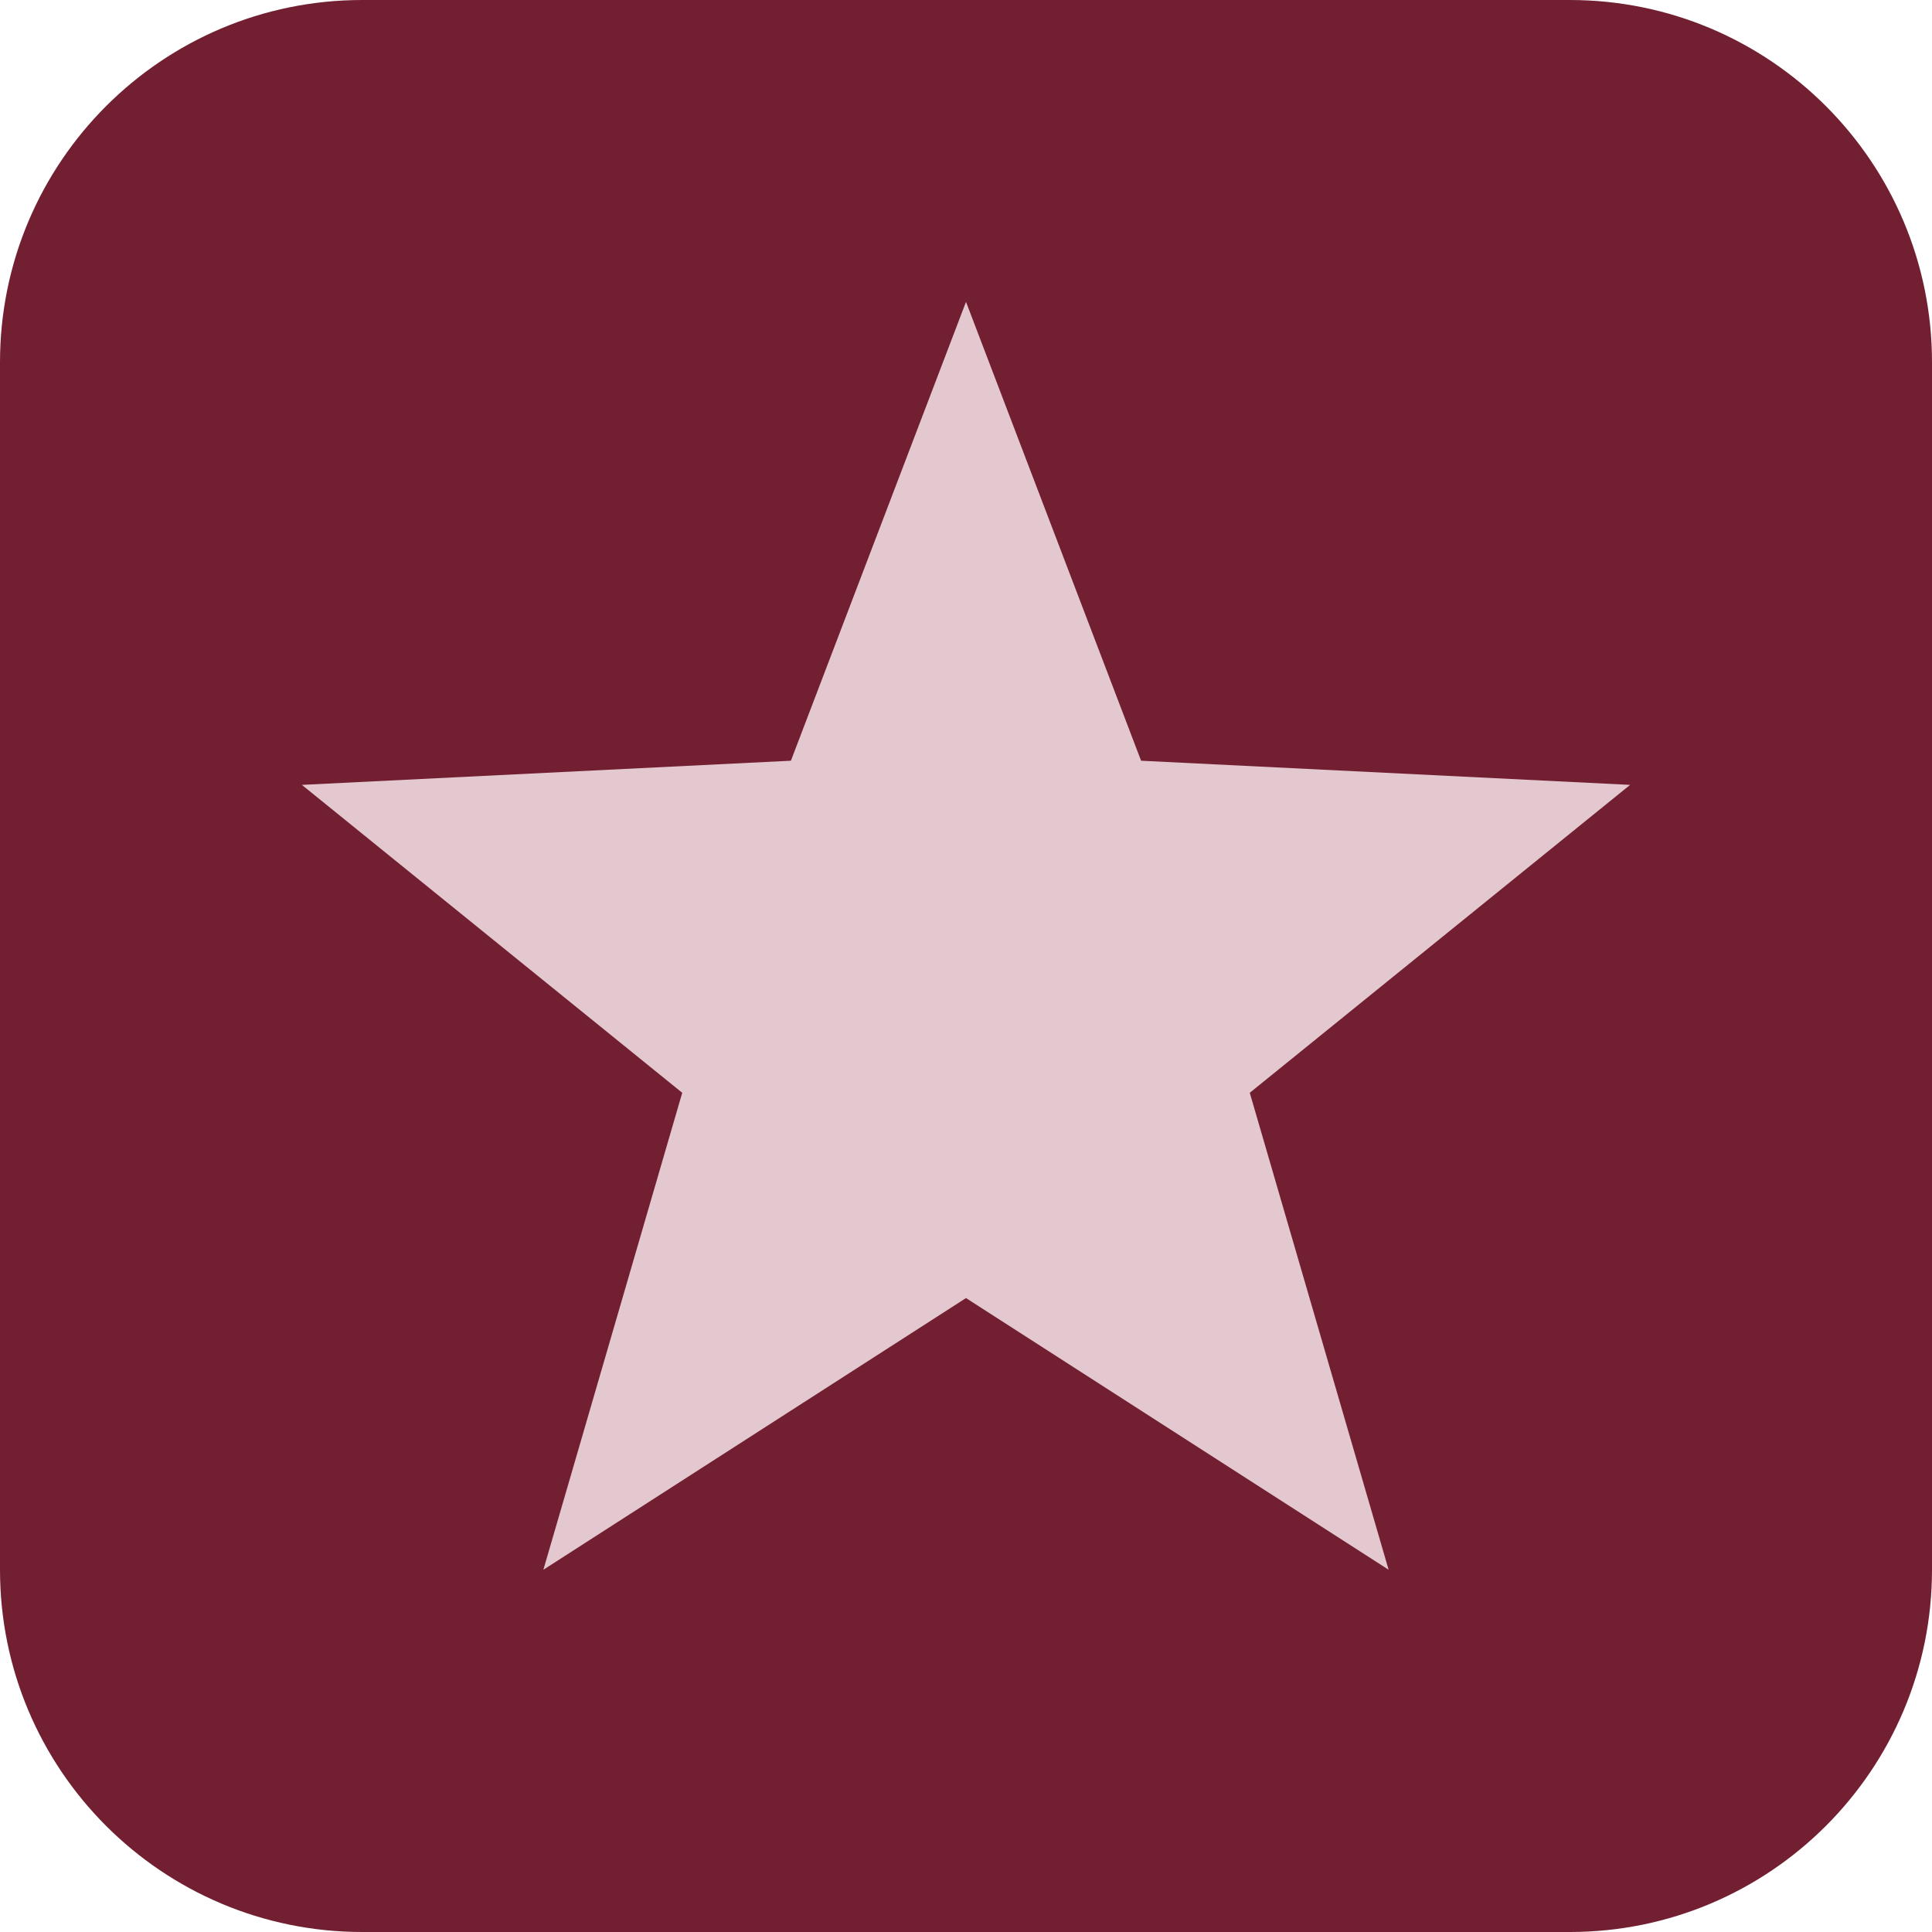
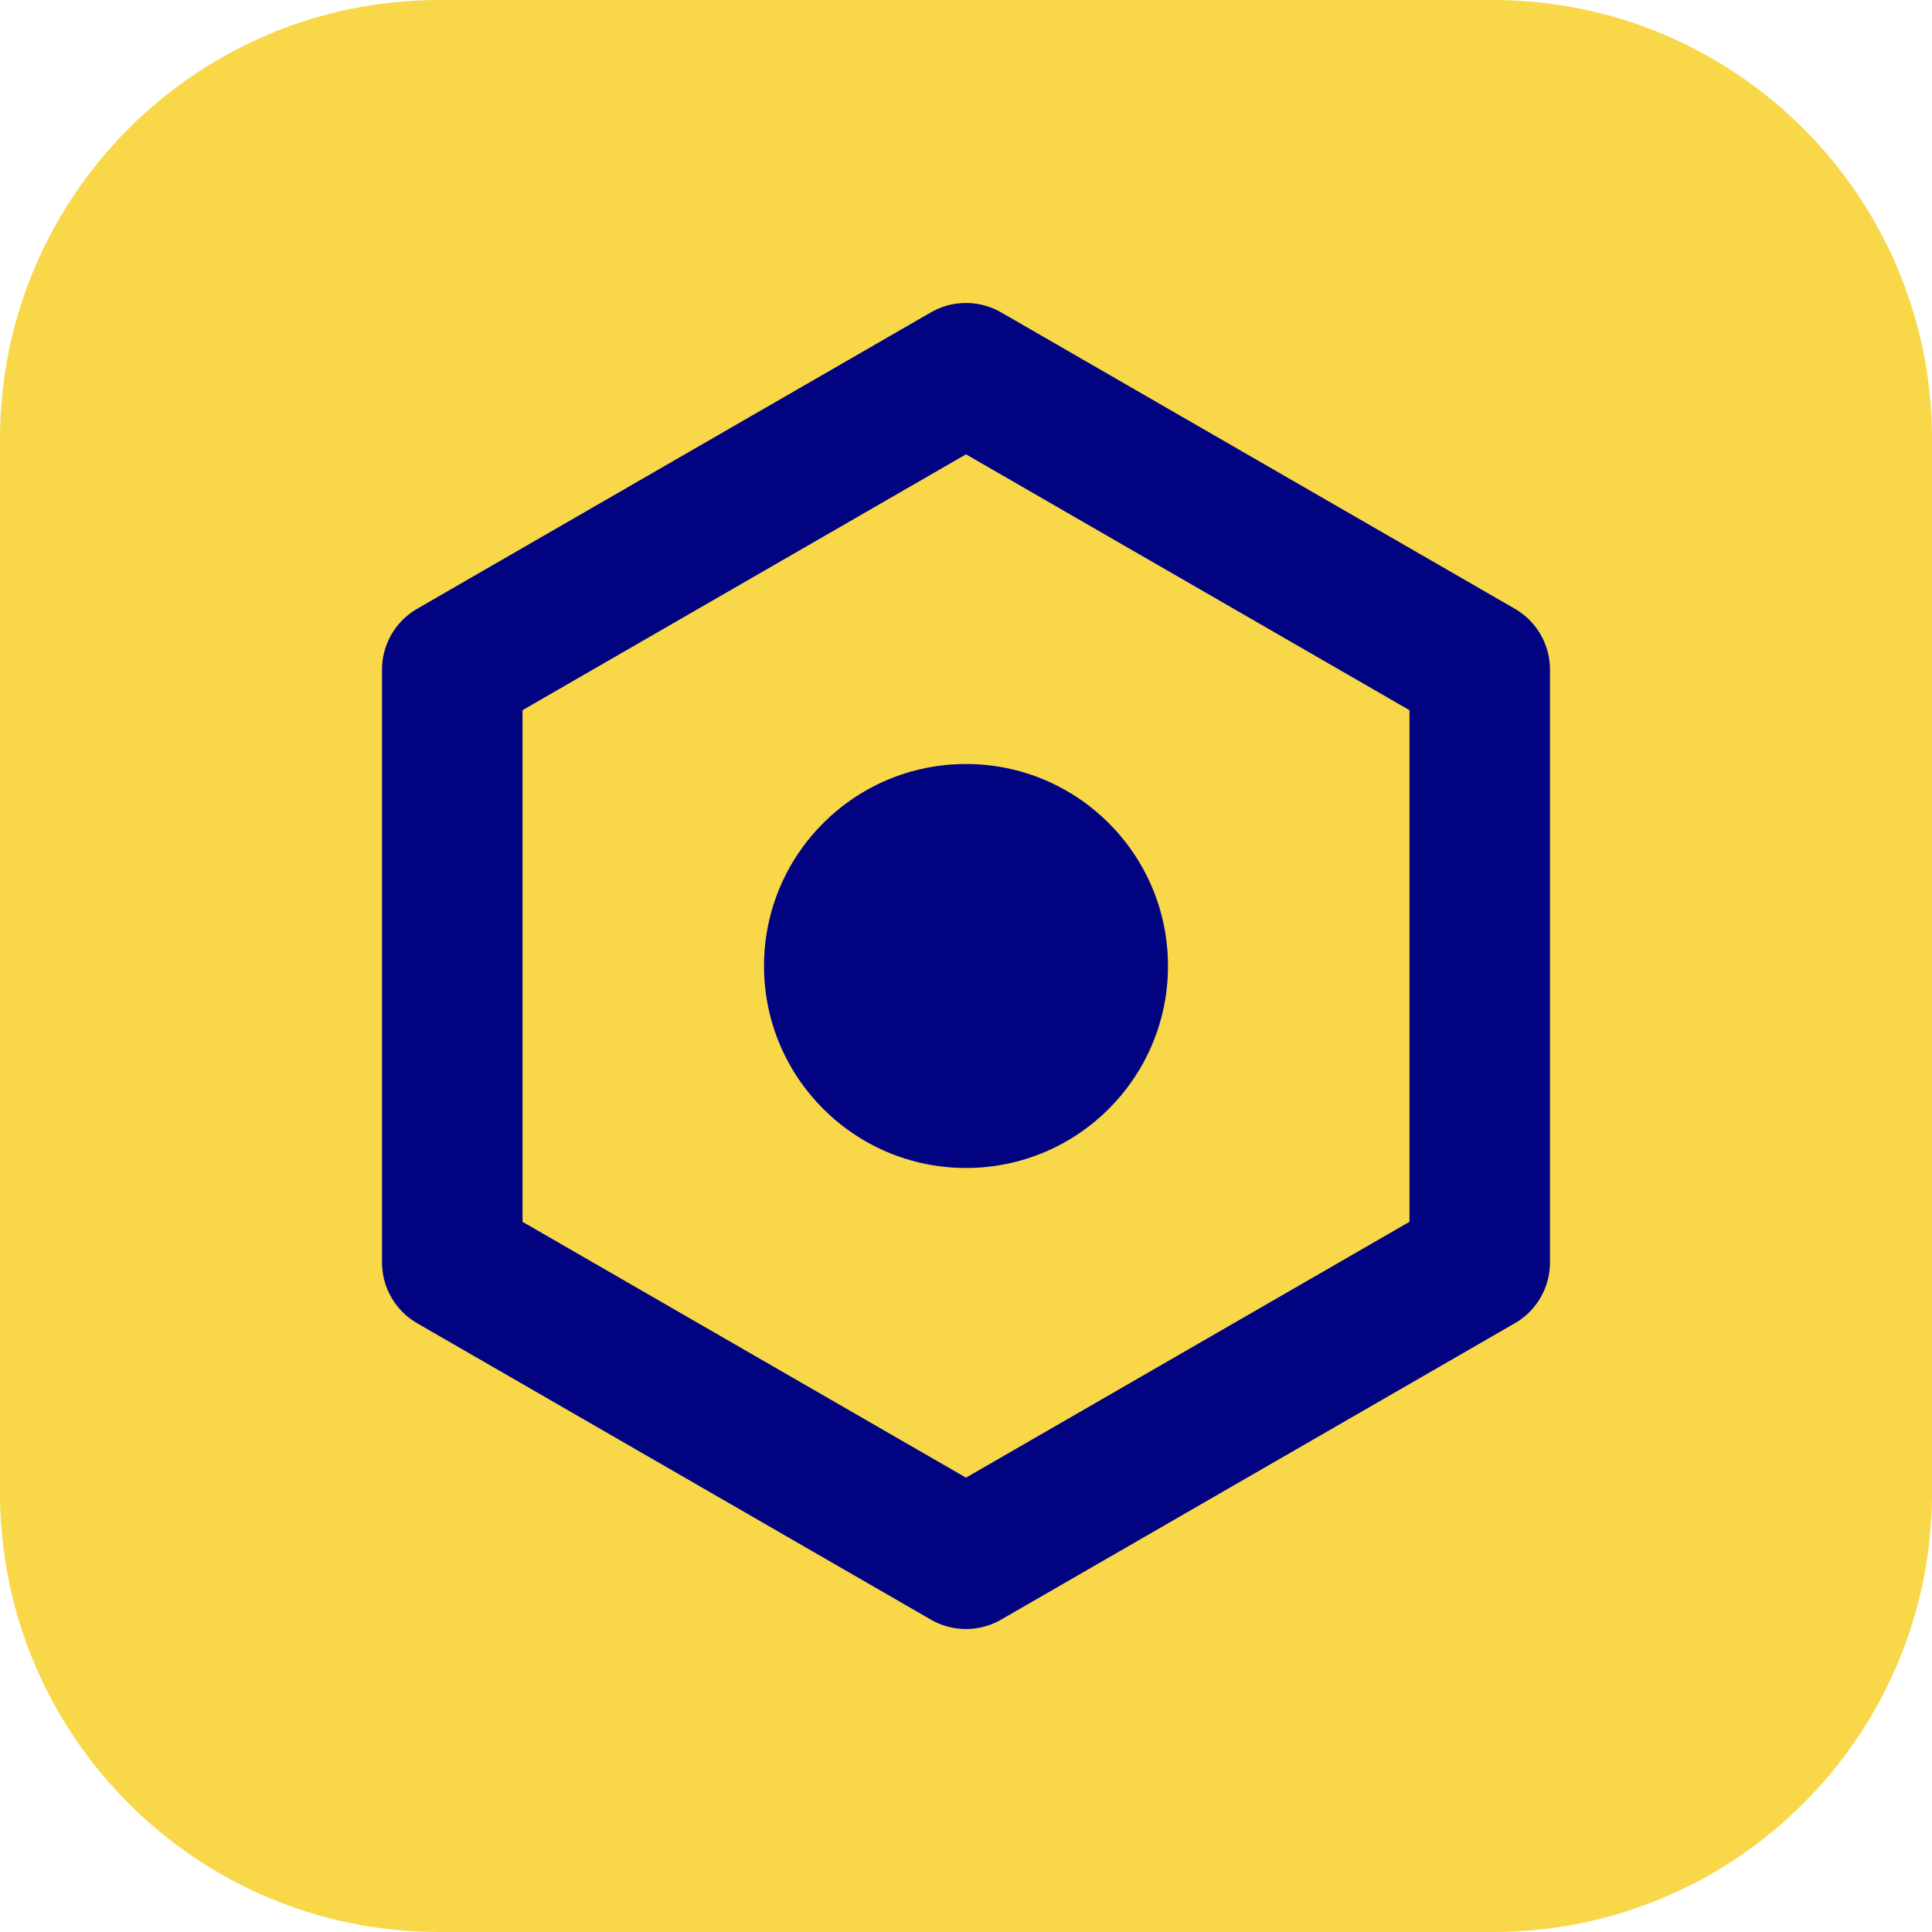
- <svg xmlns="http://www.w3.org/2000/svg" viewBox="0 0 32 32">
-   <rect width="32" height="32" rx="6" fill="#721F31" />
-   <path d="M16 5l2.9 7.6L27 13l-6.3 5.1L23 26l-7-4.5L9 26l2.3-7.9L5 13l8.1-.4z" fill="#E4C8D0" />
+ <svg xmlns="http://www.w3.org/2000/svg" viewBox="0 0 44 44" width="176" height="176" role="img" aria-label="FabLab logo">
+   <rect width="44" height="44" rx="10" fill="#F8D749" />
+   <path d="M22 8.5 33.7 15.25v13.5L22 35.5 10.3 28.75v-13.5Z" fill="none" stroke="#020381" stroke-width="3.2" stroke-linejoin="round" />
+   <circle cx="22" cy="22" r="4.6" fill="#020381" />
</svg>
